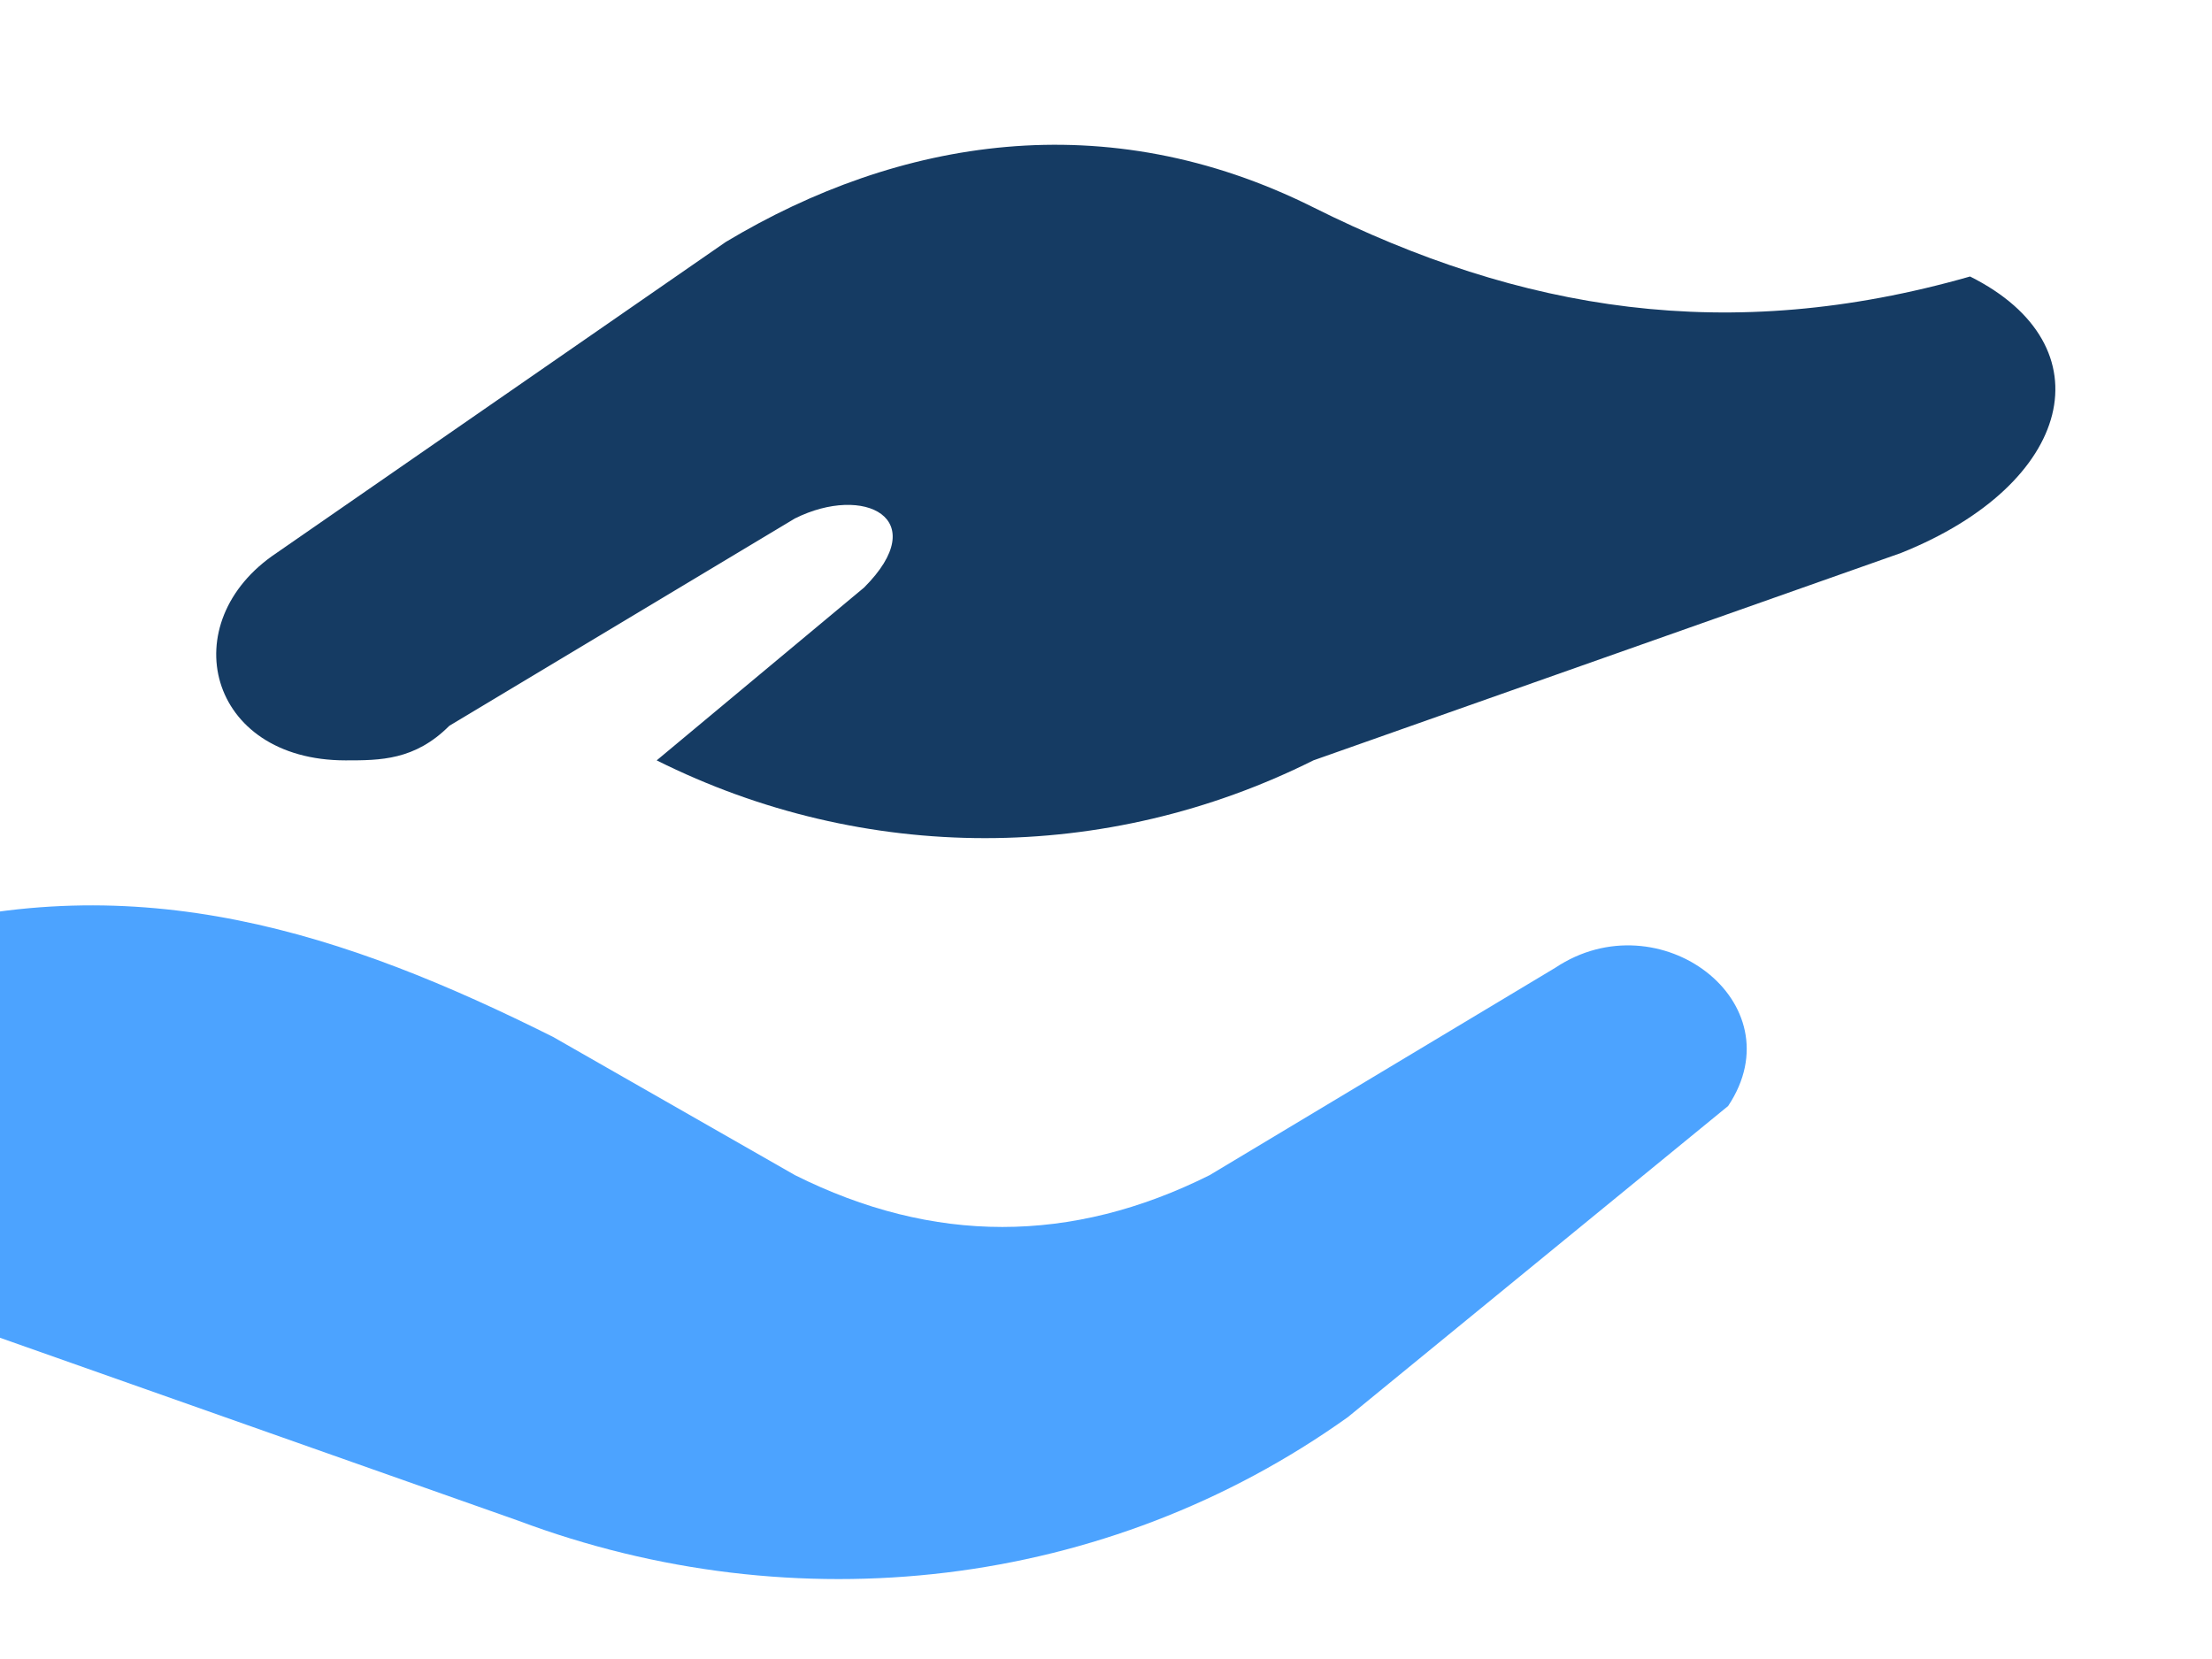
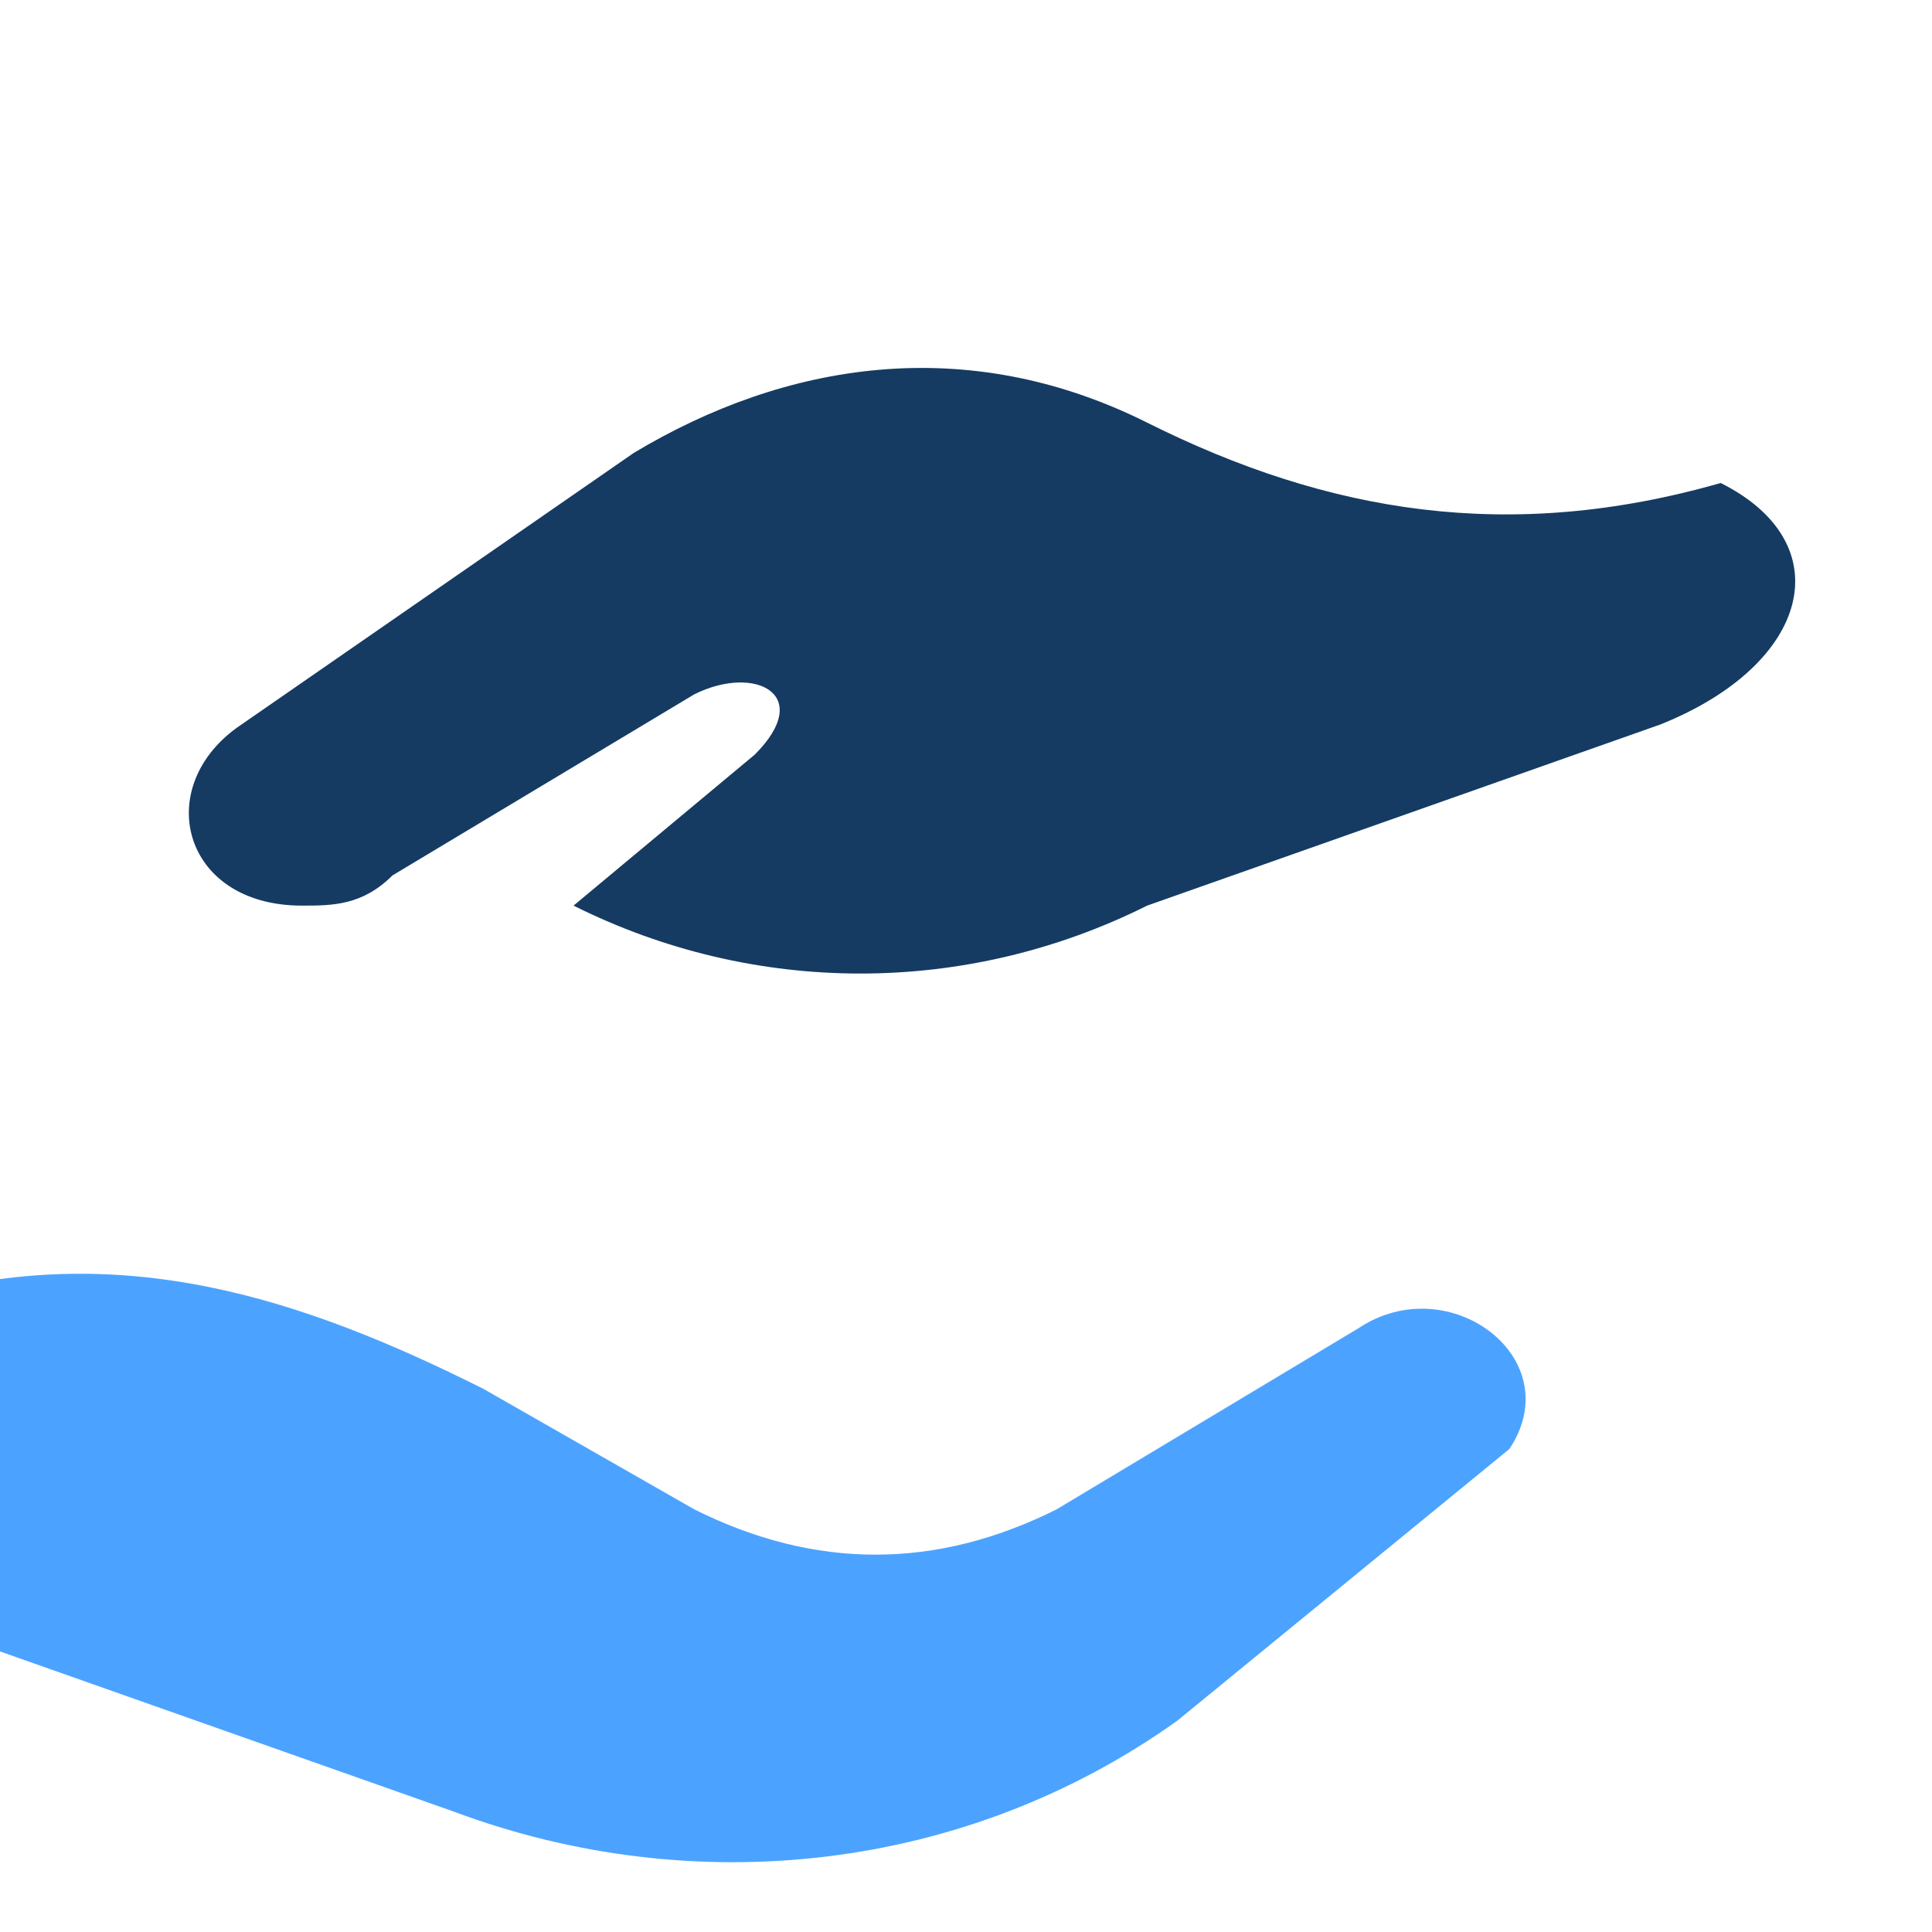
- <svg xmlns="http://www.w3.org/2000/svg" viewBox="0 0 64 48">
-   <path d="M57 8c-7 2-13 1-19-2-6-3-12-2-17 1L8 16c-3 2-2 6 2 6 1 0 2 0 3-1l10-6c2-1 4 0 2 2l-6 5c6 3 13 3 19 0l17-6c5-2 6-6 2-8Z" fill="#153b63" />
-   <path d="M7 27c7-2 13 0 19 3l7 4c4 2 8 2 12 0l10-6c3-2 7 1 5 4L49 41c-7 5-16 6-24 3L8 38c-6-2-7-8-1-11Z" fill="#4ca3ff" transform="translate(-10 0)" />
+ <svg xmlns="http://www.w3.org/2000/svg" viewBox="0 0 64 64">
+   <path d="M57 16c-7 2-13 1-19-2-6-3-12-2-17 1L8 24c-3 2-2 6 2 6 1 0 2 0 3-1l10-6c2-1 4 0 2 2l-6 5c6 3 13 3 19 0l17-6c5-2 6-6 2-8Z" fill="#153b63" />
+   <path d="M7 35c7-2 13 0 19 3l7 4c4 2 8 2 12 0l10-6c3-2 7 1 5 4L49 49c-7 5-16 6-24 3L8 46c-6-2-7-8-1-11Z" fill="#4ca3ff" transform="translate(-10 8)" />
</svg>
